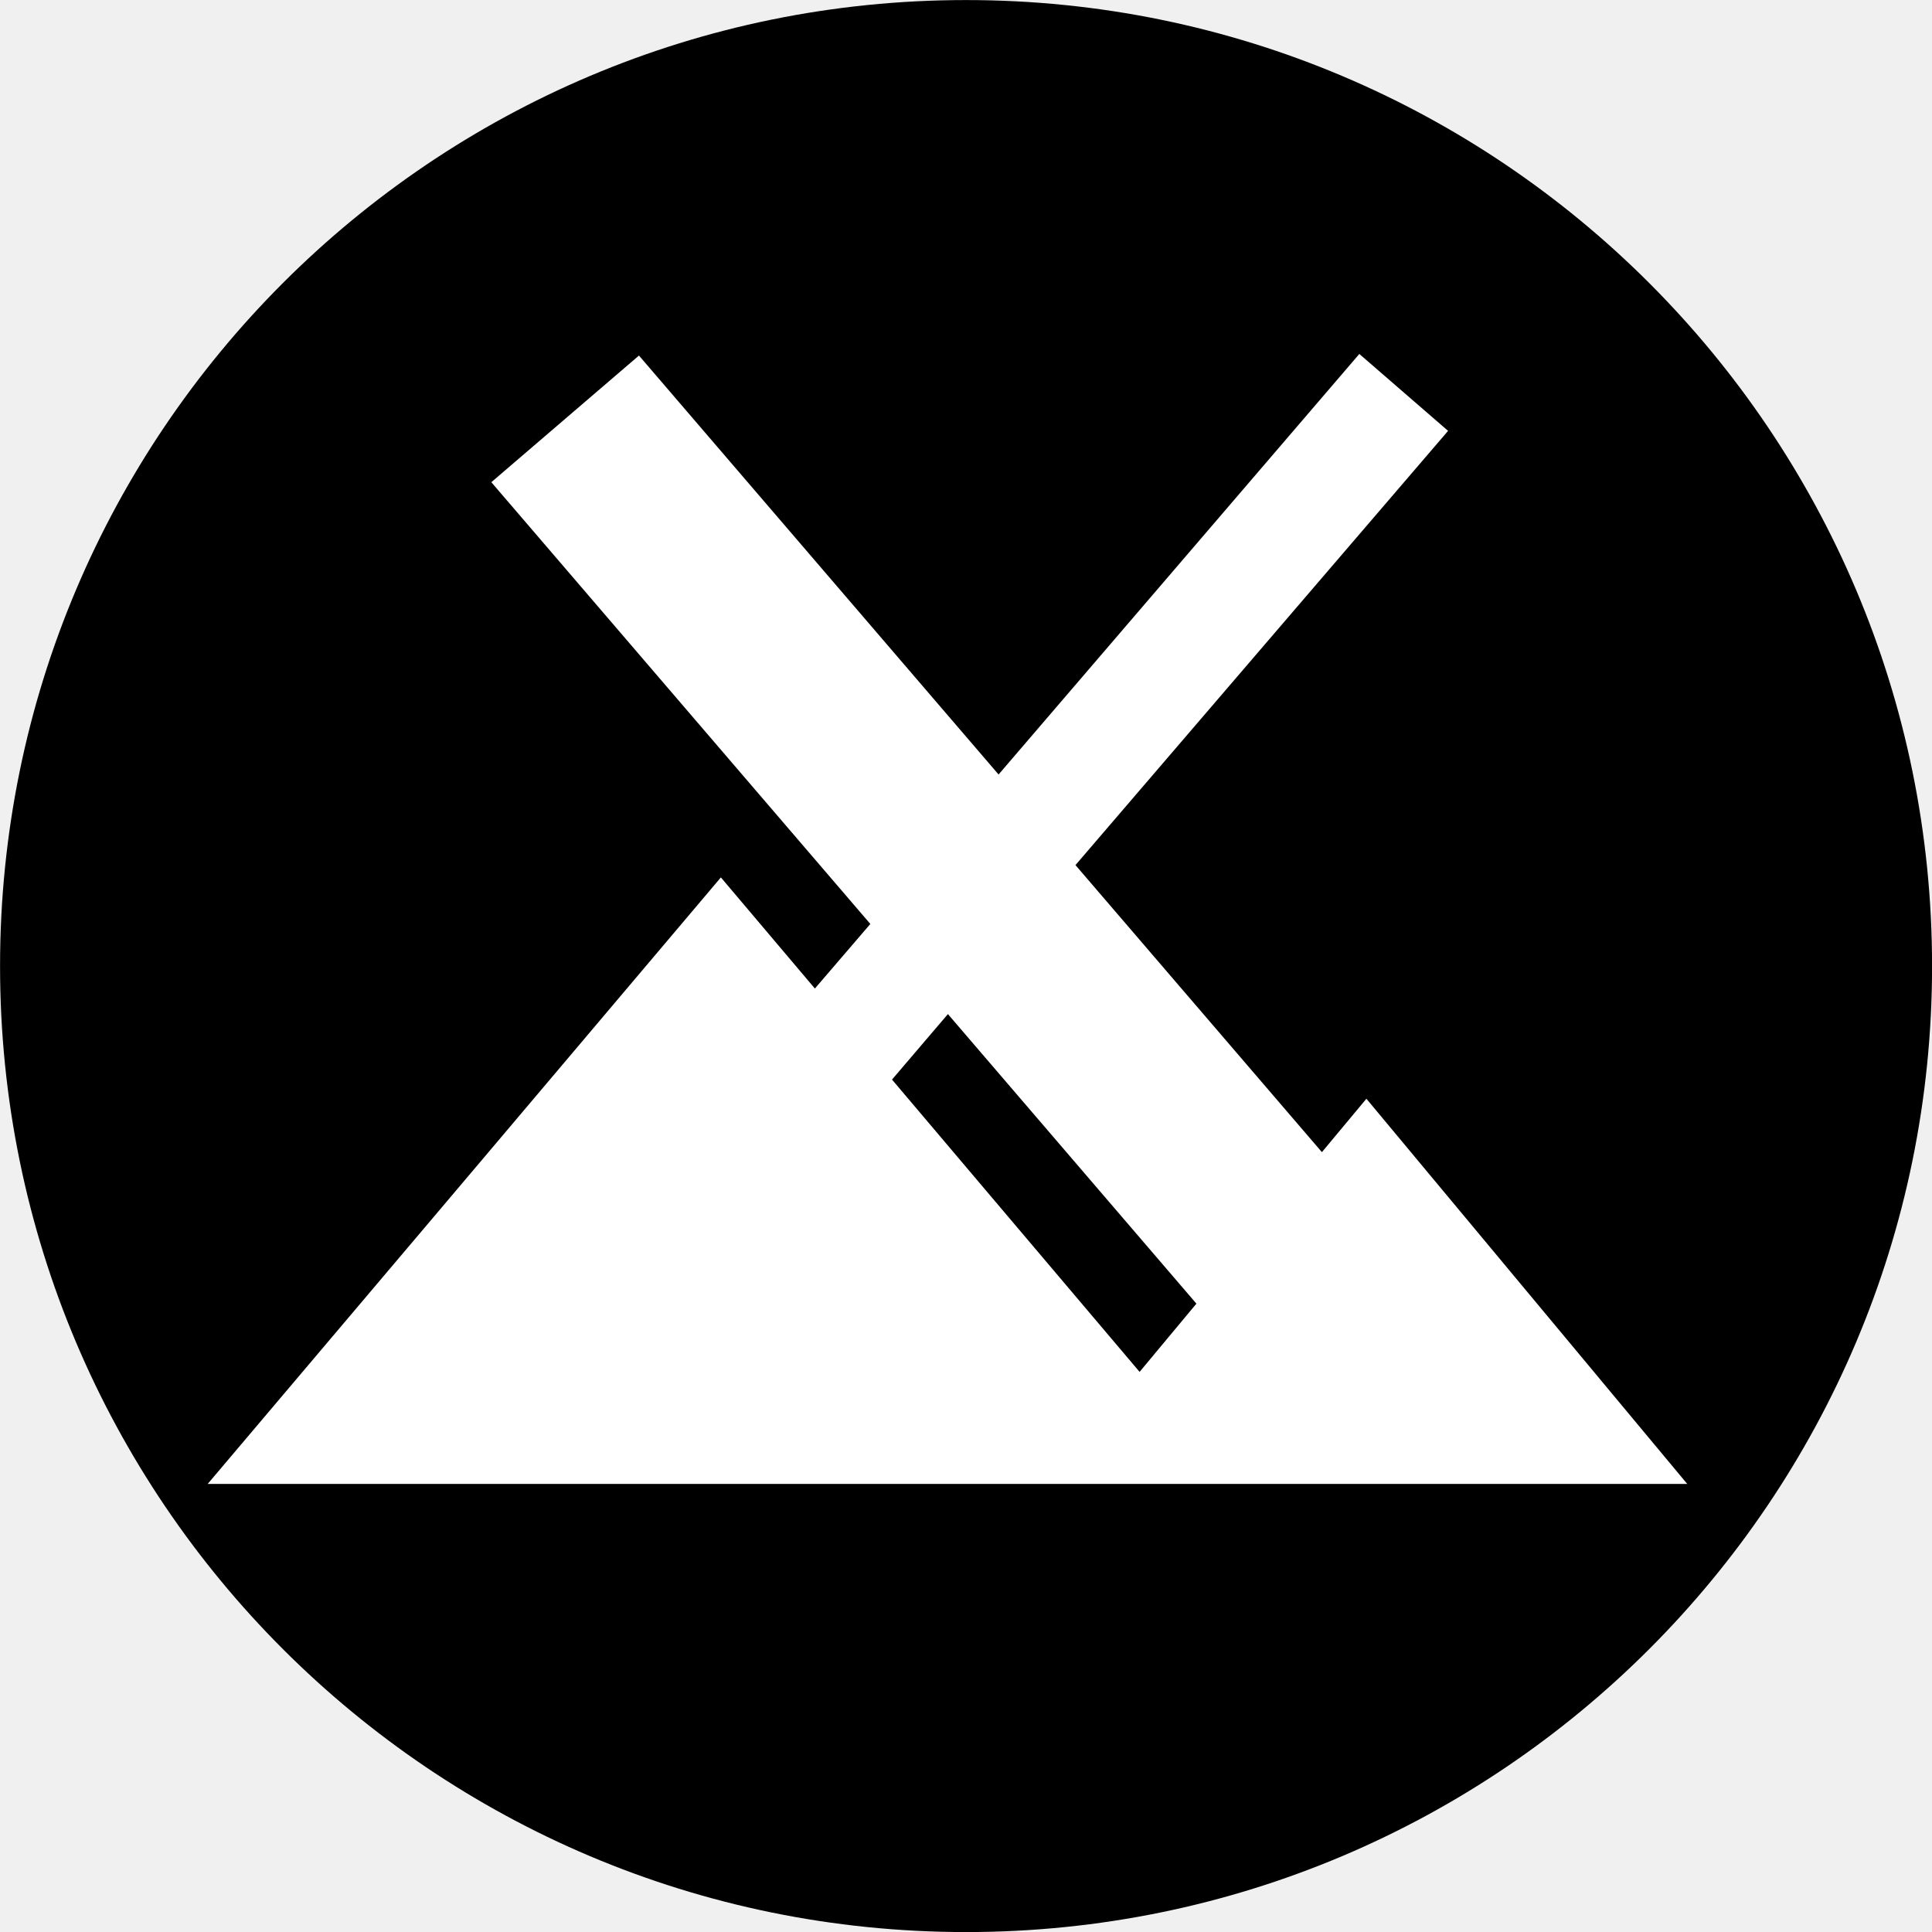
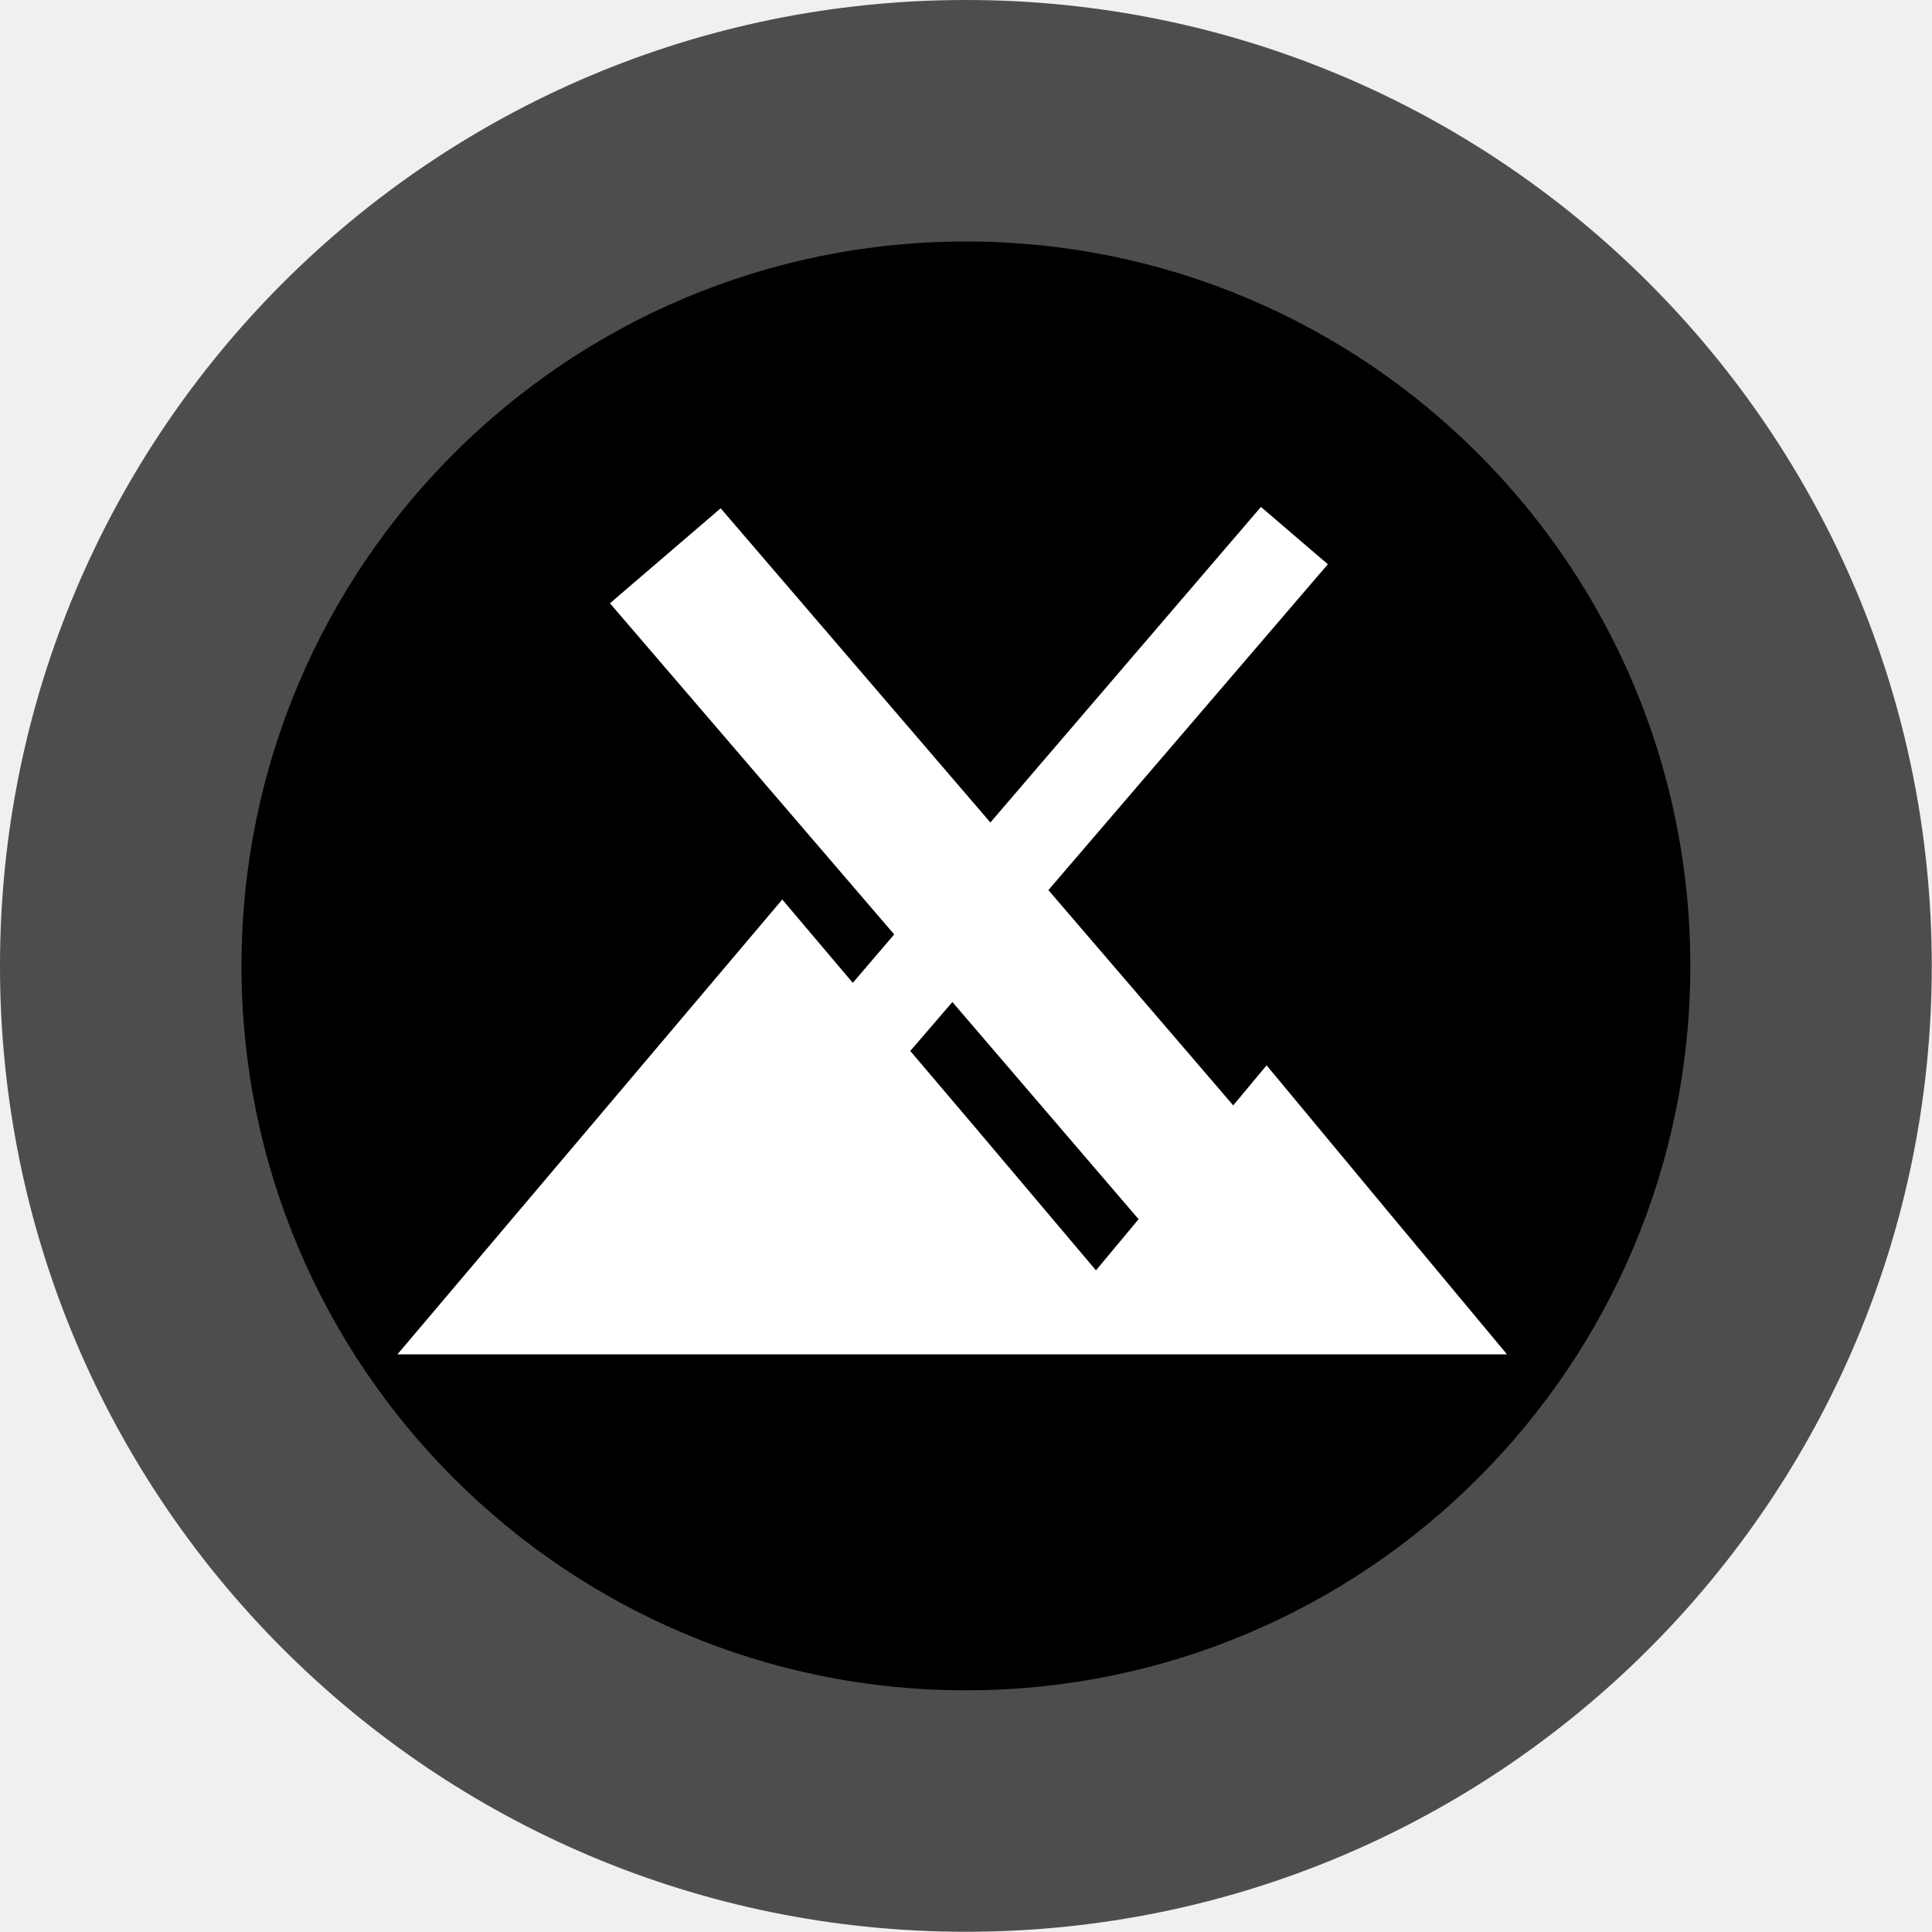
<svg xmlns="http://www.w3.org/2000/svg" width="32" height="32" version="1.1" viewBox="0 0 8.467 8.467" id="svg371">
  <defs id="defs37">
    <style id="current-color-scheme" type="text/css">.ColorScheme-Text { color:#565656; } .ColorScheme-Highlight { color:#5294e2; }</style>
    <style type="text/css" id="style13">.ColorScheme-Text { color:#565656; } .ColorScheme-Highlight { color:#5294e2; }</style>
    <style type="text/css" id="style15">.ColorScheme-Text { color:#565656; } .ColorScheme-Highlight { color:#5294e2; }</style>
    <style type="text/css" id="style17">.ColorScheme-Text { color:#565656; } .ColorScheme-Highlight { color:#5294e2; }</style>
    <style type="text/css" id="style19">.ColorScheme-Text { color:#565656; } .ColorScheme-Highlight { color:#5294e2; }</style>
    <style type="text/css" id="style21">.ColorScheme-Text { color:#565656; } .ColorScheme-Highlight { color:#5294e2; }</style>
    <style type="text/css" id="style23">.ColorScheme-Text { color:#565656; } .ColorScheme-Highlight { color:#5294e2; }</style>
    <style type="text/css" id="style25">.ColorScheme-Text { color:#565656; } .ColorScheme-Highlight { color:#5294e2; }</style>
    <style type="text/css" id="style27">.ColorScheme-Text { color:#565656; } .ColorScheme-Highlight { color:#5294e2; }</style>
    <style type="text/css" id="style29" />
    <style type="text/css" id="style31" />
    <style type="text/css" id="style33">.ColorScheme-Text { color:#565656; } .ColorScheme-Highlight { color:#5294e2; }</style>
    <style type="text/css" id="style35">.ColorScheme-Text { color:#565656; } .ColorScheme-Highlight { color:#5294e2; }</style>
  </defs>
-   <g id="mx-linux" transform="translate(-35.02075,-89.54075)">
-     <rect id="rect1311" style="fill:#000000;fill-opacity:1;stroke-width:0.529;paint-order:stroke fill markers" ry="4.233" height="8.467" width="8.467" y="89.541" x="35.021" rx="4.233" />
-     <path id="path3417-0" d="m 40.978,91.092 -1.581,1.843 -1.576,-1.836 -0.647,0.555 1.661,1.936 -0.243,0.283 -0.412,-0.487 -1.124,1.329 -1.125,1.329 h 2.249 1.424 0.825 0.58 1.406 l -0.703,-0.844 -0.703,-0.844 -0.195,0.234 -1.08,-1.258 1.633,-1.903 z m -1.803,2.893 1.089,1.269 -0.249,0.299 -0.709,-0.837 -0.376,-0.444 z" style="fill:#ffffff;fill-rule:evenodd;stroke:#000000;stroke-width:0;stroke-linecap:butt;stroke-linejoin:miter;stroke-miterlimit:4;stroke-dasharray:none;stroke-opacity:1" />
+   <g id="g860">
+     <circle style="fill:#4d4d4d;stroke:none;stroke-width:0.179;stroke-linecap:round;paint-order:stroke markers fill" id="path854" cx="4.233" cy="4.233" r="4.233" />
+     <g id="g852" transform="matrix(0.75,0,0,0.75,1.058333,1.058333)">
+       <circle style="fill:#000000;stroke:none;stroke-width:0.101;stroke-linecap:round;paint-order:stroke markers fill" id="path848" cx="4.233" cy="4.233" r="4.233" />
+       <path id="path3417-0" d="M 5.957,1.551 4.376,3.395 2.8,1.559 2.153,2.114 3.814,4.049 3.572,4.332 3.16,3.845 2.036,5.174 0.911,6.503 H 3.16 4.584 5.409 5.99 7.395 L 6.692,5.659 5.99,4.814 5.795,5.048 4.715,3.79 6.348,1.886 Z M 4.154,4.444 5.242,5.713 4.993,6.012 4.285,5.174 3.908,4.73 Z" style="fill:#ffffff;fill-rule:evenodd;stroke:#000000;stroke-width:0;stroke-linecap:butt;stroke-linejoin:miter;stroke-miterlimit:4;stroke-dasharray:none;stroke-opacity:1" />
+     </g>
  </g>
</svg>
